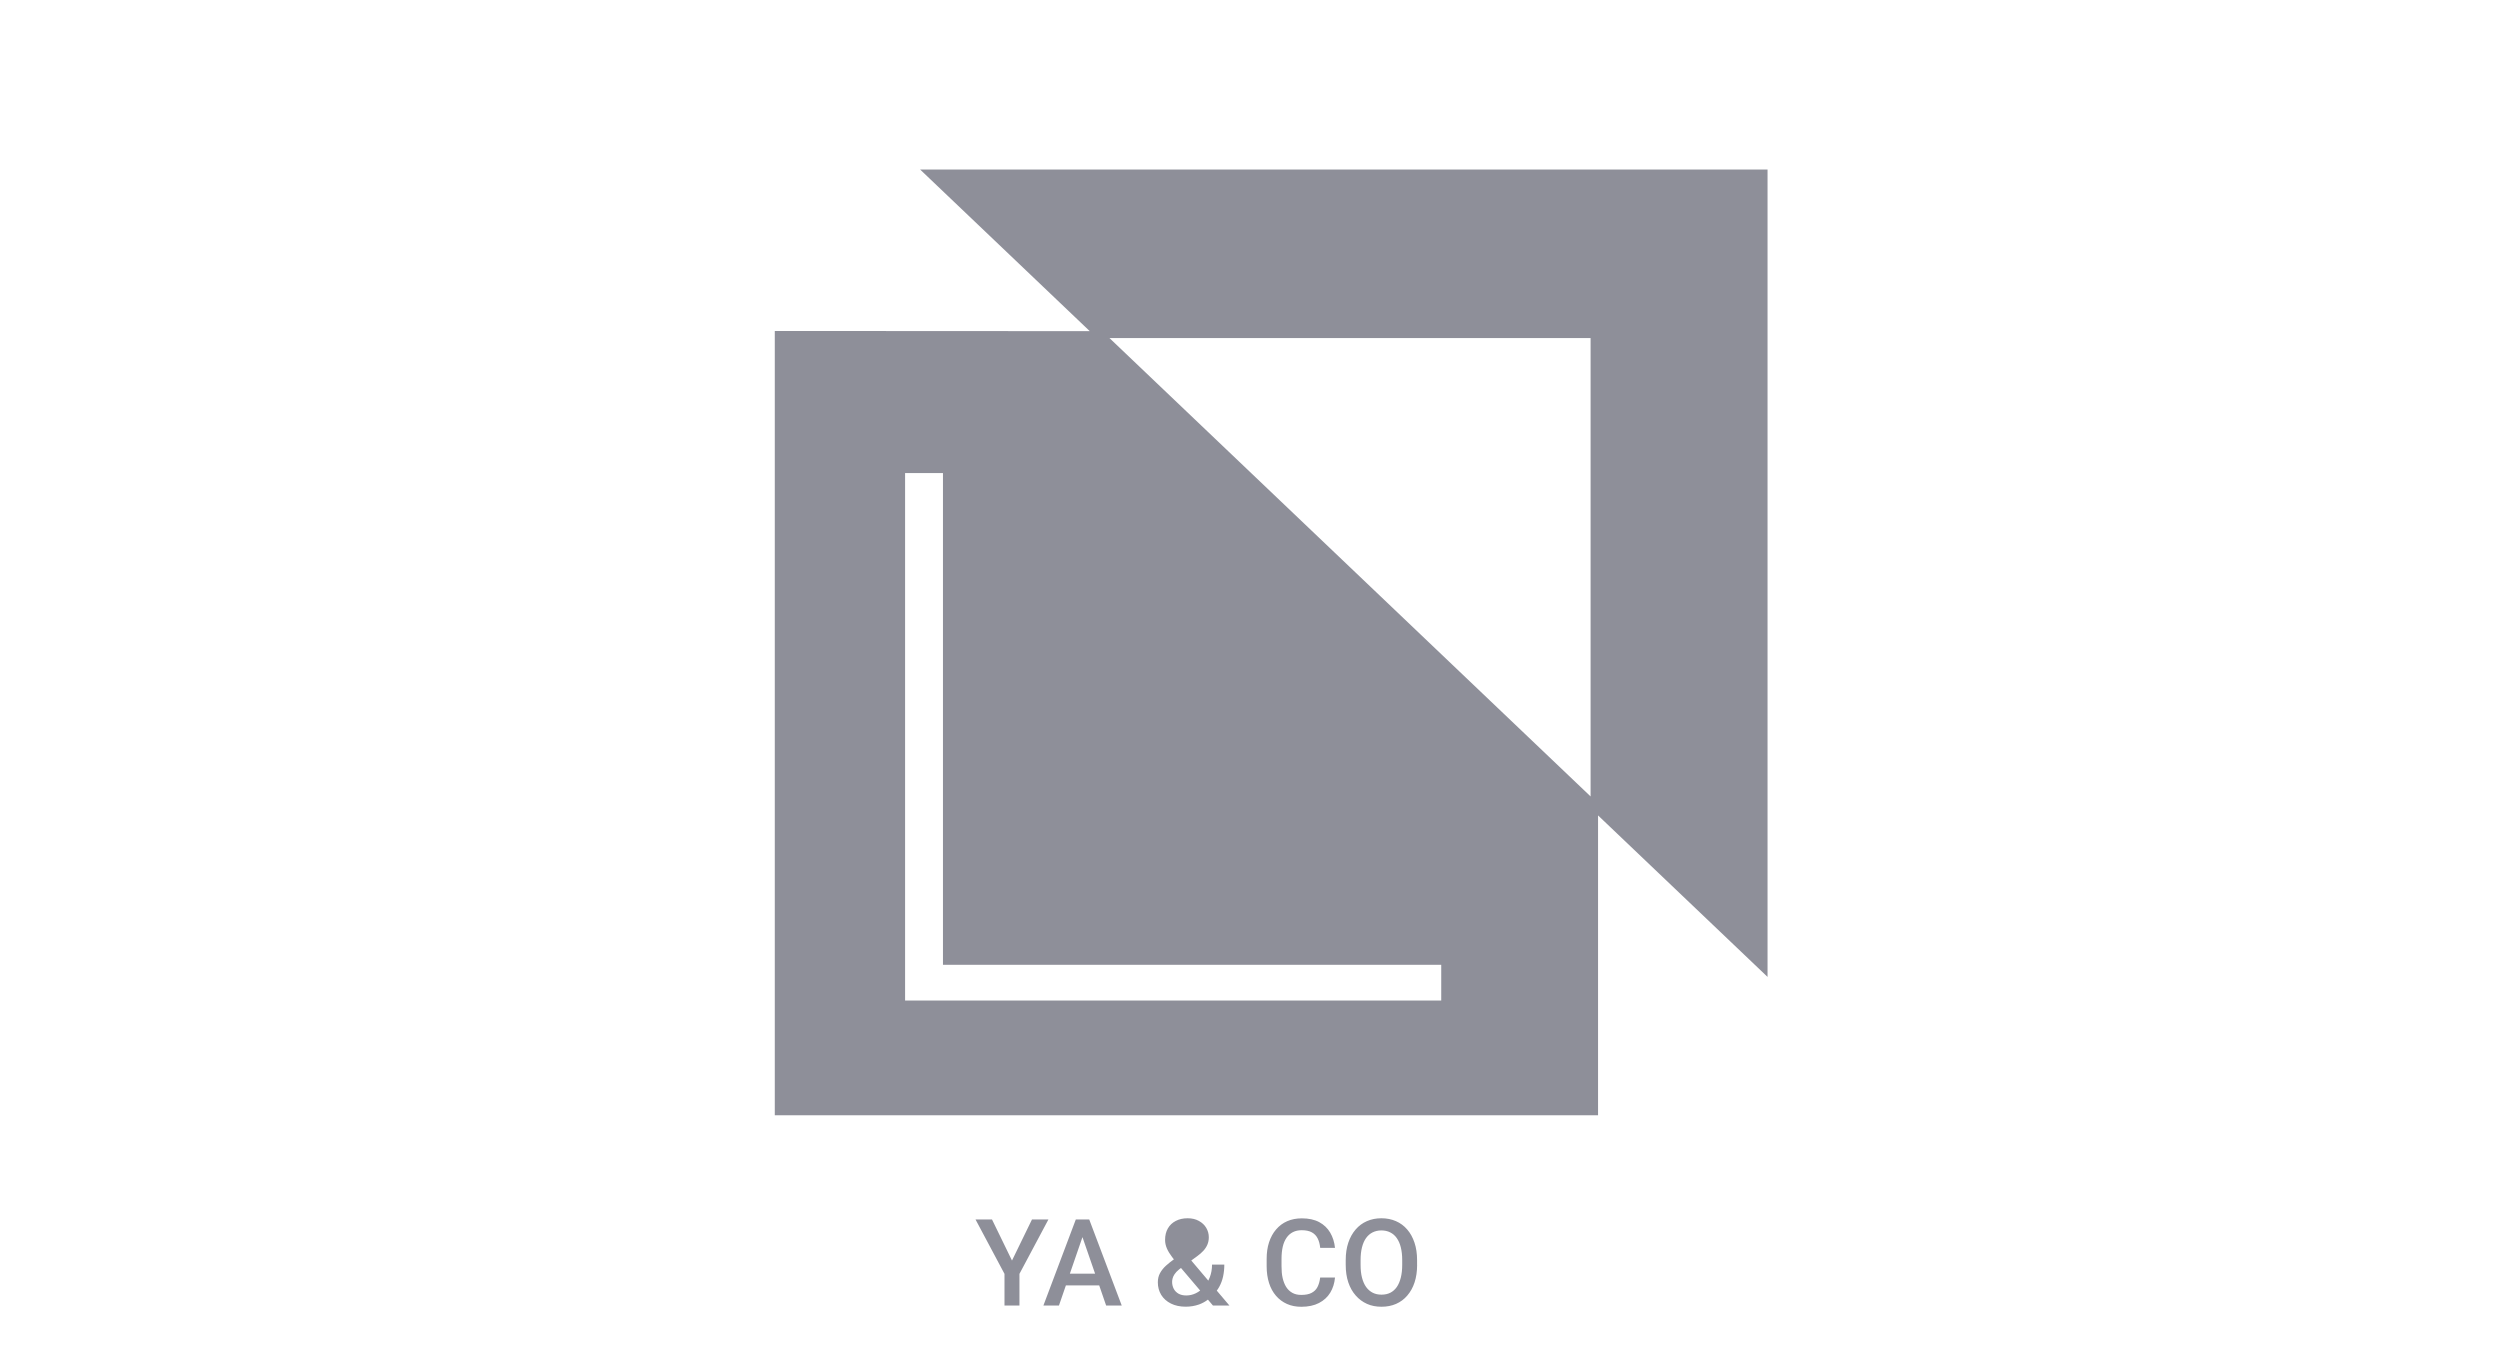
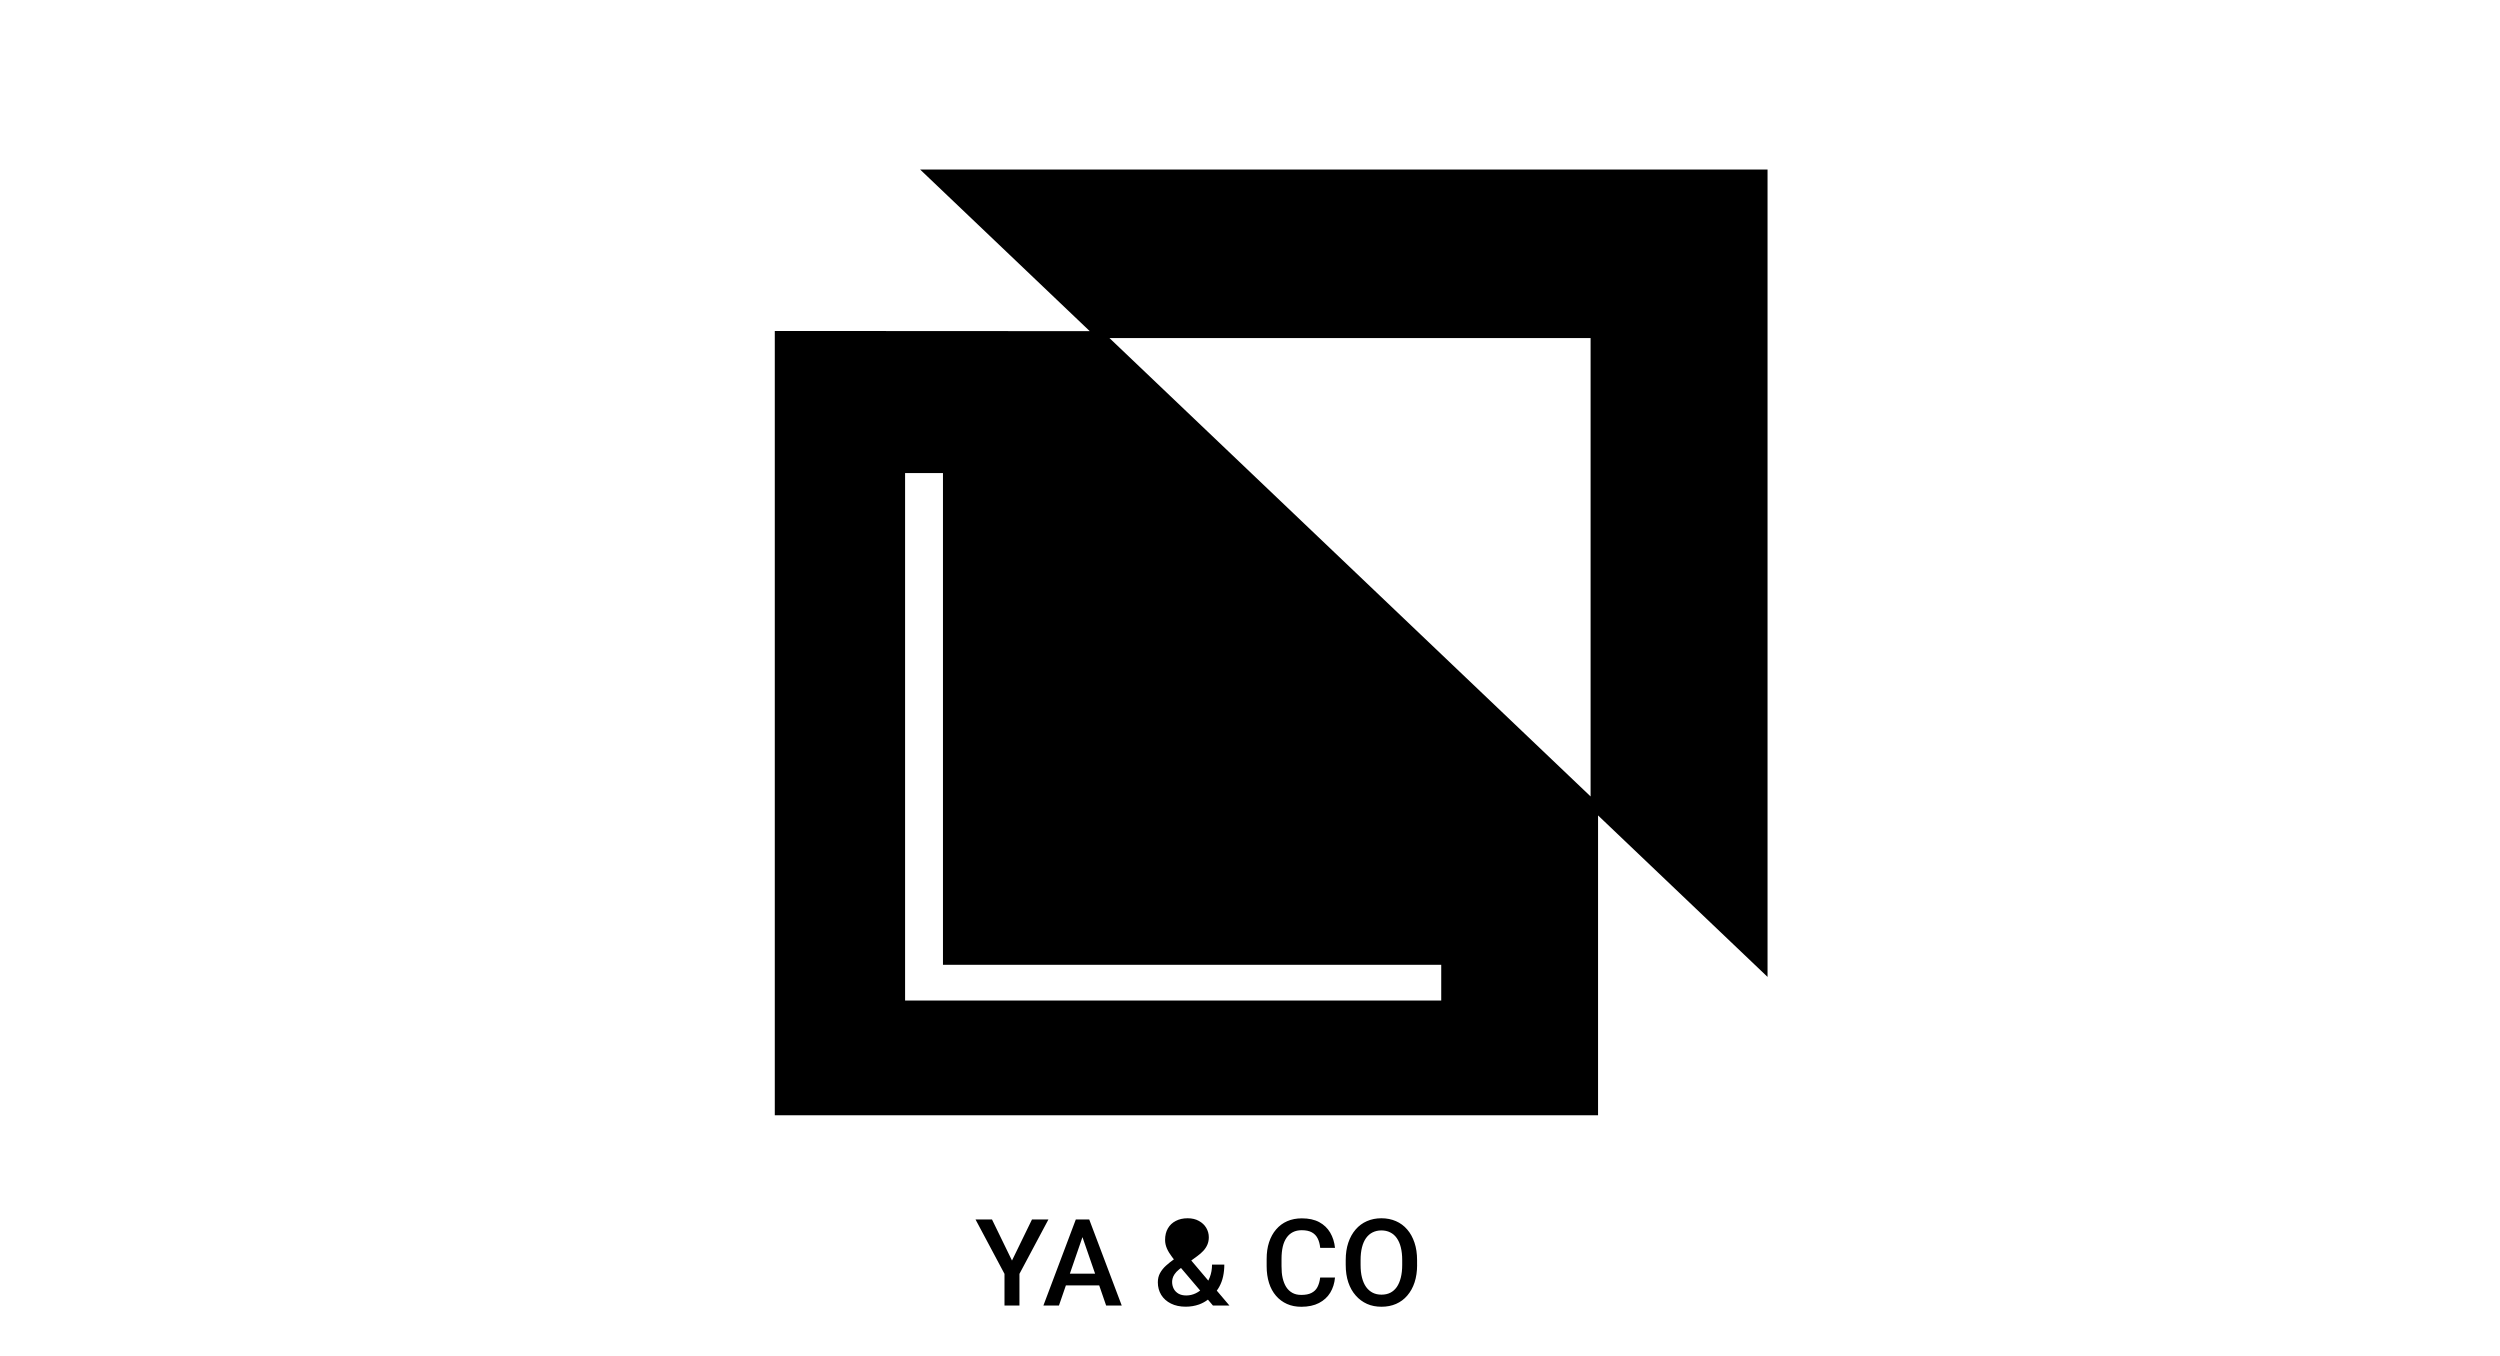
<svg xmlns="http://www.w3.org/2000/svg" version="1.1" width="59" height="32" viewBox="0 0 59 32">
-   <path fill="#8e8f99" d="M21.714 4l4.004 3.815-7.433-0.004v18.51h19.429v-7.077l4 3.811v-19.054h-20zM37.538 18.796l-11.354-10.817h11.354v10.817zM34.013 23.613h-12.653v-12.449h0.894v11.606h11.759v0.843zM23.883 29.749l0.472-0.97h0.388l-0.684 1.284v0.748h-0.353v-0.748l-0.684-1.284h0.389l0.472 0.97zM25.622 28.78h0.084l0.767 2.031h-0.368l-0.164-0.476h-0.786l-0.164 0.476h-0.367l0.765-2.031h0.234zM25.249 30.058h0.595l-0.298-0.862-0.297 0.862zM27.704 29.721c-0.015-0.020-0.030-0.038-0.044-0.057-0.052-0.069-0.093-0.135-0.121-0.2s-0.043-0.132-0.043-0.201c0-0.106 0.022-0.197 0.066-0.273s0.106-0.135 0.186-0.176c0.080-0.042 0.173-0.063 0.28-0.063 0.103 0 0.192 0.021 0.266 0.063 0.075 0.041 0.133 0.095 0.173 0.163s0.061 0.142 0.061 0.223c0 0.064-0.012 0.123-0.035 0.176s-0.055 0.101-0.096 0.145c-0.041 0.044-0.088 0.085-0.142 0.124l-0.141 0.103 0.402 0.475c0.013-0.026 0.025-0.053 0.036-0.082 0.034-0.089 0.052-0.188 0.052-0.297h0.29c0 0.099-0.010 0.192-0.029 0.28s-0.049 0.17-0.091 0.245c-0.017 0.031-0.036 0.061-0.058 0.090l0.298 0.351h-0.389l-0.118-0.139c-0.064 0.049-0.133 0.086-0.208 0.114-0.099 0.035-0.204 0.053-0.315 0.053-0.135 0-0.252-0.025-0.35-0.074s-0.175-0.117-0.229-0.204c-0.053-0.087-0.080-0.186-0.080-0.297 0-0.083 0.017-0.155 0.052-0.218s0.081-0.122 0.141-0.176c0.055-0.050 0.118-0.1 0.188-0.15zM27.871 29.925l-0.042 0.031c-0.049 0.040-0.086 0.079-0.11 0.116s-0.039 0.070-0.046 0.1c-0.008 0.031-0.011 0.058-0.011 0.081 0 0.059 0.013 0.113 0.038 0.162s0.064 0.087 0.113 0.116c0.050 0.028 0.111 0.042 0.183 0.042 0.077 0 0.152-0.017 0.225-0.052 0.036-0.018 0.071-0.039 0.103-0.064l-0.452-0.532zM27.951 29.554c-0.008-0.010-0.016-0.020-0.023-0.029-0.037-0.048-0.066-0.094-0.088-0.138s-0.032-0.088-0.032-0.13c0-0.044 0.008-0.083 0.024-0.119s0.041-0.065 0.074-0.087c0.032-0.022 0.073-0.034 0.12-0.034 0.068 0 0.12 0.020 0.158 0.061s0.056 0.086 0.056 0.134c0 0.057-0.013 0.104-0.038 0.142s-0.067 0.075-0.126 0.114l-0.125 0.084zM31.505 30.15h-0.349c-0.010 0.088-0.032 0.163-0.064 0.225s-0.079 0.106-0.141 0.138c-0.061 0.032-0.142 0.047-0.241 0.047-0.082 0-0.152-0.016-0.211-0.049s-0.107-0.079-0.145-0.138c-0.037-0.059-0.065-0.131-0.084-0.213s-0.026-0.177-0.026-0.279v-0.172c0-0.108 0.010-0.204 0.029-0.287s0.051-0.156 0.091-0.213c0.040-0.058 0.090-0.101 0.149-0.131s0.129-0.045 0.209-0.045c0.098 0 0.177 0.017 0.237 0.050s0.106 0.080 0.137 0.142c0.032 0.062 0.052 0.137 0.061 0.225h0.349c-0.014-0.136-0.052-0.256-0.114-0.361s-0.148-0.187-0.259-0.247c-0.112-0.060-0.248-0.089-0.41-0.089-0.127 0-0.242 0.022-0.345 0.067s-0.188 0.109-0.261 0.194c-0.073 0.084-0.128 0.185-0.167 0.303s-0.057 0.25-0.057 0.396v0.169c0 0.146 0.019 0.278 0.056 0.396s0.093 0.219 0.165 0.303c0.072 0.083 0.158 0.147 0.258 0.192s0.213 0.067 0.339 0.067c0.164 0 0.303-0.030 0.417-0.089s0.203-0.141 0.266-0.244c0.063-0.104 0.1-0.223 0.112-0.356zM33.443 29.851v-0.112c0-0.153-0.020-0.291-0.061-0.412s-0.097-0.226-0.172-0.311c-0.074-0.087-0.163-0.152-0.266-0.197s-0.218-0.068-0.343-0.068c-0.125 0-0.239 0.023-0.342 0.068s-0.191 0.11-0.266 0.197c-0.074 0.086-0.132 0.189-0.173 0.311s-0.061 0.258-0.061 0.412v0.112c0 0.154 0.020 0.291 0.061 0.413s0.1 0.226 0.176 0.311c0.075 0.086 0.164 0.151 0.266 0.197s0.217 0.067 0.342 0.067c0.126 0 0.24-0.022 0.343-0.067s0.192-0.111 0.265-0.197c0.074-0.086 0.132-0.189 0.172-0.311s0.060-0.259 0.060-0.413zM33.092 29.737v0.114c0 0.113-0.011 0.214-0.033 0.301s-0.053 0.161-0.095 0.222c-0.042 0.059-0.093 0.105-0.153 0.135s-0.13 0.045-0.208 0.045c-0.077 0-0.146-0.015-0.206-0.045s-0.113-0.076-0.156-0.135c-0.043-0.060-0.075-0.134-0.098-0.222s-0.033-0.188-0.033-0.301v-0.114c0-0.113 0.011-0.213 0.033-0.3s0.054-0.16 0.096-0.219c0.043-0.059 0.094-0.104 0.155-0.134s0.129-0.046 0.206-0.046 0.147 0.015 0.208 0.046c0.061 0.030 0.113 0.074 0.155 0.134s0.075 0.132 0.096 0.219c0.022 0.087 0.033 0.186 0.033 0.3z" />
+   <path d="M21.714 4l4.004 3.815-7.433-0.004v18.51h19.429v-7.077l4 3.811v-19.054h-20zM37.538 18.796l-11.354-10.817h11.354v10.817zM34.013 23.613h-12.653v-12.449h0.894v11.606h11.759v0.843zM23.883 29.749l0.472-0.97h0.388l-0.684 1.284v0.748h-0.353v-0.748l-0.684-1.284h0.389l0.472 0.97zM25.622 28.78h0.084l0.767 2.031h-0.368l-0.164-0.476h-0.786l-0.164 0.476h-0.367l0.765-2.031h0.234zM25.249 30.058h0.595l-0.298-0.862-0.297 0.862zM27.704 29.721c-0.015-0.020-0.030-0.038-0.044-0.057-0.052-0.069-0.093-0.135-0.121-0.2s-0.043-0.132-0.043-0.201c0-0.106 0.022-0.197 0.066-0.273s0.106-0.135 0.186-0.176c0.080-0.042 0.173-0.063 0.28-0.063 0.103 0 0.192 0.021 0.266 0.063 0.075 0.041 0.133 0.095 0.173 0.163s0.061 0.142 0.061 0.223c0 0.064-0.012 0.123-0.035 0.176s-0.055 0.101-0.096 0.145c-0.041 0.044-0.088 0.085-0.142 0.124l-0.141 0.103 0.402 0.475c0.013-0.026 0.025-0.053 0.036-0.082 0.034-0.089 0.052-0.188 0.052-0.297h0.29c0 0.099-0.010 0.192-0.029 0.28s-0.049 0.17-0.091 0.245c-0.017 0.031-0.036 0.061-0.058 0.090l0.298 0.351h-0.389l-0.118-0.139c-0.064 0.049-0.133 0.086-0.208 0.114-0.099 0.035-0.204 0.053-0.315 0.053-0.135 0-0.252-0.025-0.35-0.074s-0.175-0.117-0.229-0.204c-0.053-0.087-0.080-0.186-0.080-0.297 0-0.083 0.017-0.155 0.052-0.218s0.081-0.122 0.141-0.176c0.055-0.050 0.118-0.1 0.188-0.15zM27.871 29.925l-0.042 0.031c-0.049 0.040-0.086 0.079-0.11 0.116s-0.039 0.070-0.046 0.1c-0.008 0.031-0.011 0.058-0.011 0.081 0 0.059 0.013 0.113 0.038 0.162s0.064 0.087 0.113 0.116c0.050 0.028 0.111 0.042 0.183 0.042 0.077 0 0.152-0.017 0.225-0.052 0.036-0.018 0.071-0.039 0.103-0.064l-0.452-0.532zM27.951 29.554c-0.008-0.010-0.016-0.020-0.023-0.029-0.037-0.048-0.066-0.094-0.088-0.138s-0.032-0.088-0.032-0.13c0-0.044 0.008-0.083 0.024-0.119s0.041-0.065 0.074-0.087c0.032-0.022 0.073-0.034 0.12-0.034 0.068 0 0.12 0.020 0.158 0.061s0.056 0.086 0.056 0.134c0 0.057-0.013 0.104-0.038 0.142s-0.067 0.075-0.126 0.114l-0.125 0.084zM31.505 30.15h-0.349c-0.010 0.088-0.032 0.163-0.064 0.225s-0.079 0.106-0.141 0.138c-0.061 0.032-0.142 0.047-0.241 0.047-0.082 0-0.152-0.016-0.211-0.049s-0.107-0.079-0.145-0.138c-0.037-0.059-0.065-0.131-0.084-0.213s-0.026-0.177-0.026-0.279v-0.172c0-0.108 0.010-0.204 0.029-0.287s0.051-0.156 0.091-0.213c0.040-0.058 0.090-0.101 0.149-0.131s0.129-0.045 0.209-0.045c0.098 0 0.177 0.017 0.237 0.050s0.106 0.080 0.137 0.142c0.032 0.062 0.052 0.137 0.061 0.225h0.349c-0.014-0.136-0.052-0.256-0.114-0.361s-0.148-0.187-0.259-0.247c-0.112-0.060-0.248-0.089-0.41-0.089-0.127 0-0.242 0.022-0.345 0.067s-0.188 0.109-0.261 0.194c-0.073 0.084-0.128 0.185-0.167 0.303s-0.057 0.25-0.057 0.396v0.169c0 0.146 0.019 0.278 0.056 0.396s0.093 0.219 0.165 0.303c0.072 0.083 0.158 0.147 0.258 0.192s0.213 0.067 0.339 0.067c0.164 0 0.303-0.030 0.417-0.089s0.203-0.141 0.266-0.244c0.063-0.104 0.1-0.223 0.112-0.356zM33.443 29.851v-0.112c0-0.153-0.020-0.291-0.061-0.412s-0.097-0.226-0.172-0.311c-0.074-0.087-0.163-0.152-0.266-0.197s-0.218-0.068-0.343-0.068c-0.125 0-0.239 0.023-0.342 0.068s-0.191 0.11-0.266 0.197c-0.074 0.086-0.132 0.189-0.173 0.311s-0.061 0.258-0.061 0.412v0.112c0 0.154 0.020 0.291 0.061 0.413s0.1 0.226 0.176 0.311c0.075 0.086 0.164 0.151 0.266 0.197s0.217 0.067 0.342 0.067c0.126 0 0.24-0.022 0.343-0.067s0.192-0.111 0.265-0.197c0.074-0.086 0.132-0.189 0.172-0.311s0.060-0.259 0.060-0.413zM33.092 29.737v0.114c0 0.113-0.011 0.214-0.033 0.301s-0.053 0.161-0.095 0.222c-0.042 0.059-0.093 0.105-0.153 0.135s-0.13 0.045-0.208 0.045c-0.077 0-0.146-0.015-0.206-0.045s-0.113-0.076-0.156-0.135c-0.043-0.060-0.075-0.134-0.098-0.222s-0.033-0.188-0.033-0.301v-0.114c0-0.113 0.011-0.213 0.033-0.3s0.054-0.16 0.096-0.219c0.043-0.059 0.094-0.104 0.155-0.134s0.129-0.046 0.206-0.046 0.147 0.015 0.208 0.046c0.061 0.030 0.113 0.074 0.155 0.134s0.075 0.132 0.096 0.219c0.022 0.087 0.033 0.186 0.033 0.3z" />
</svg>
